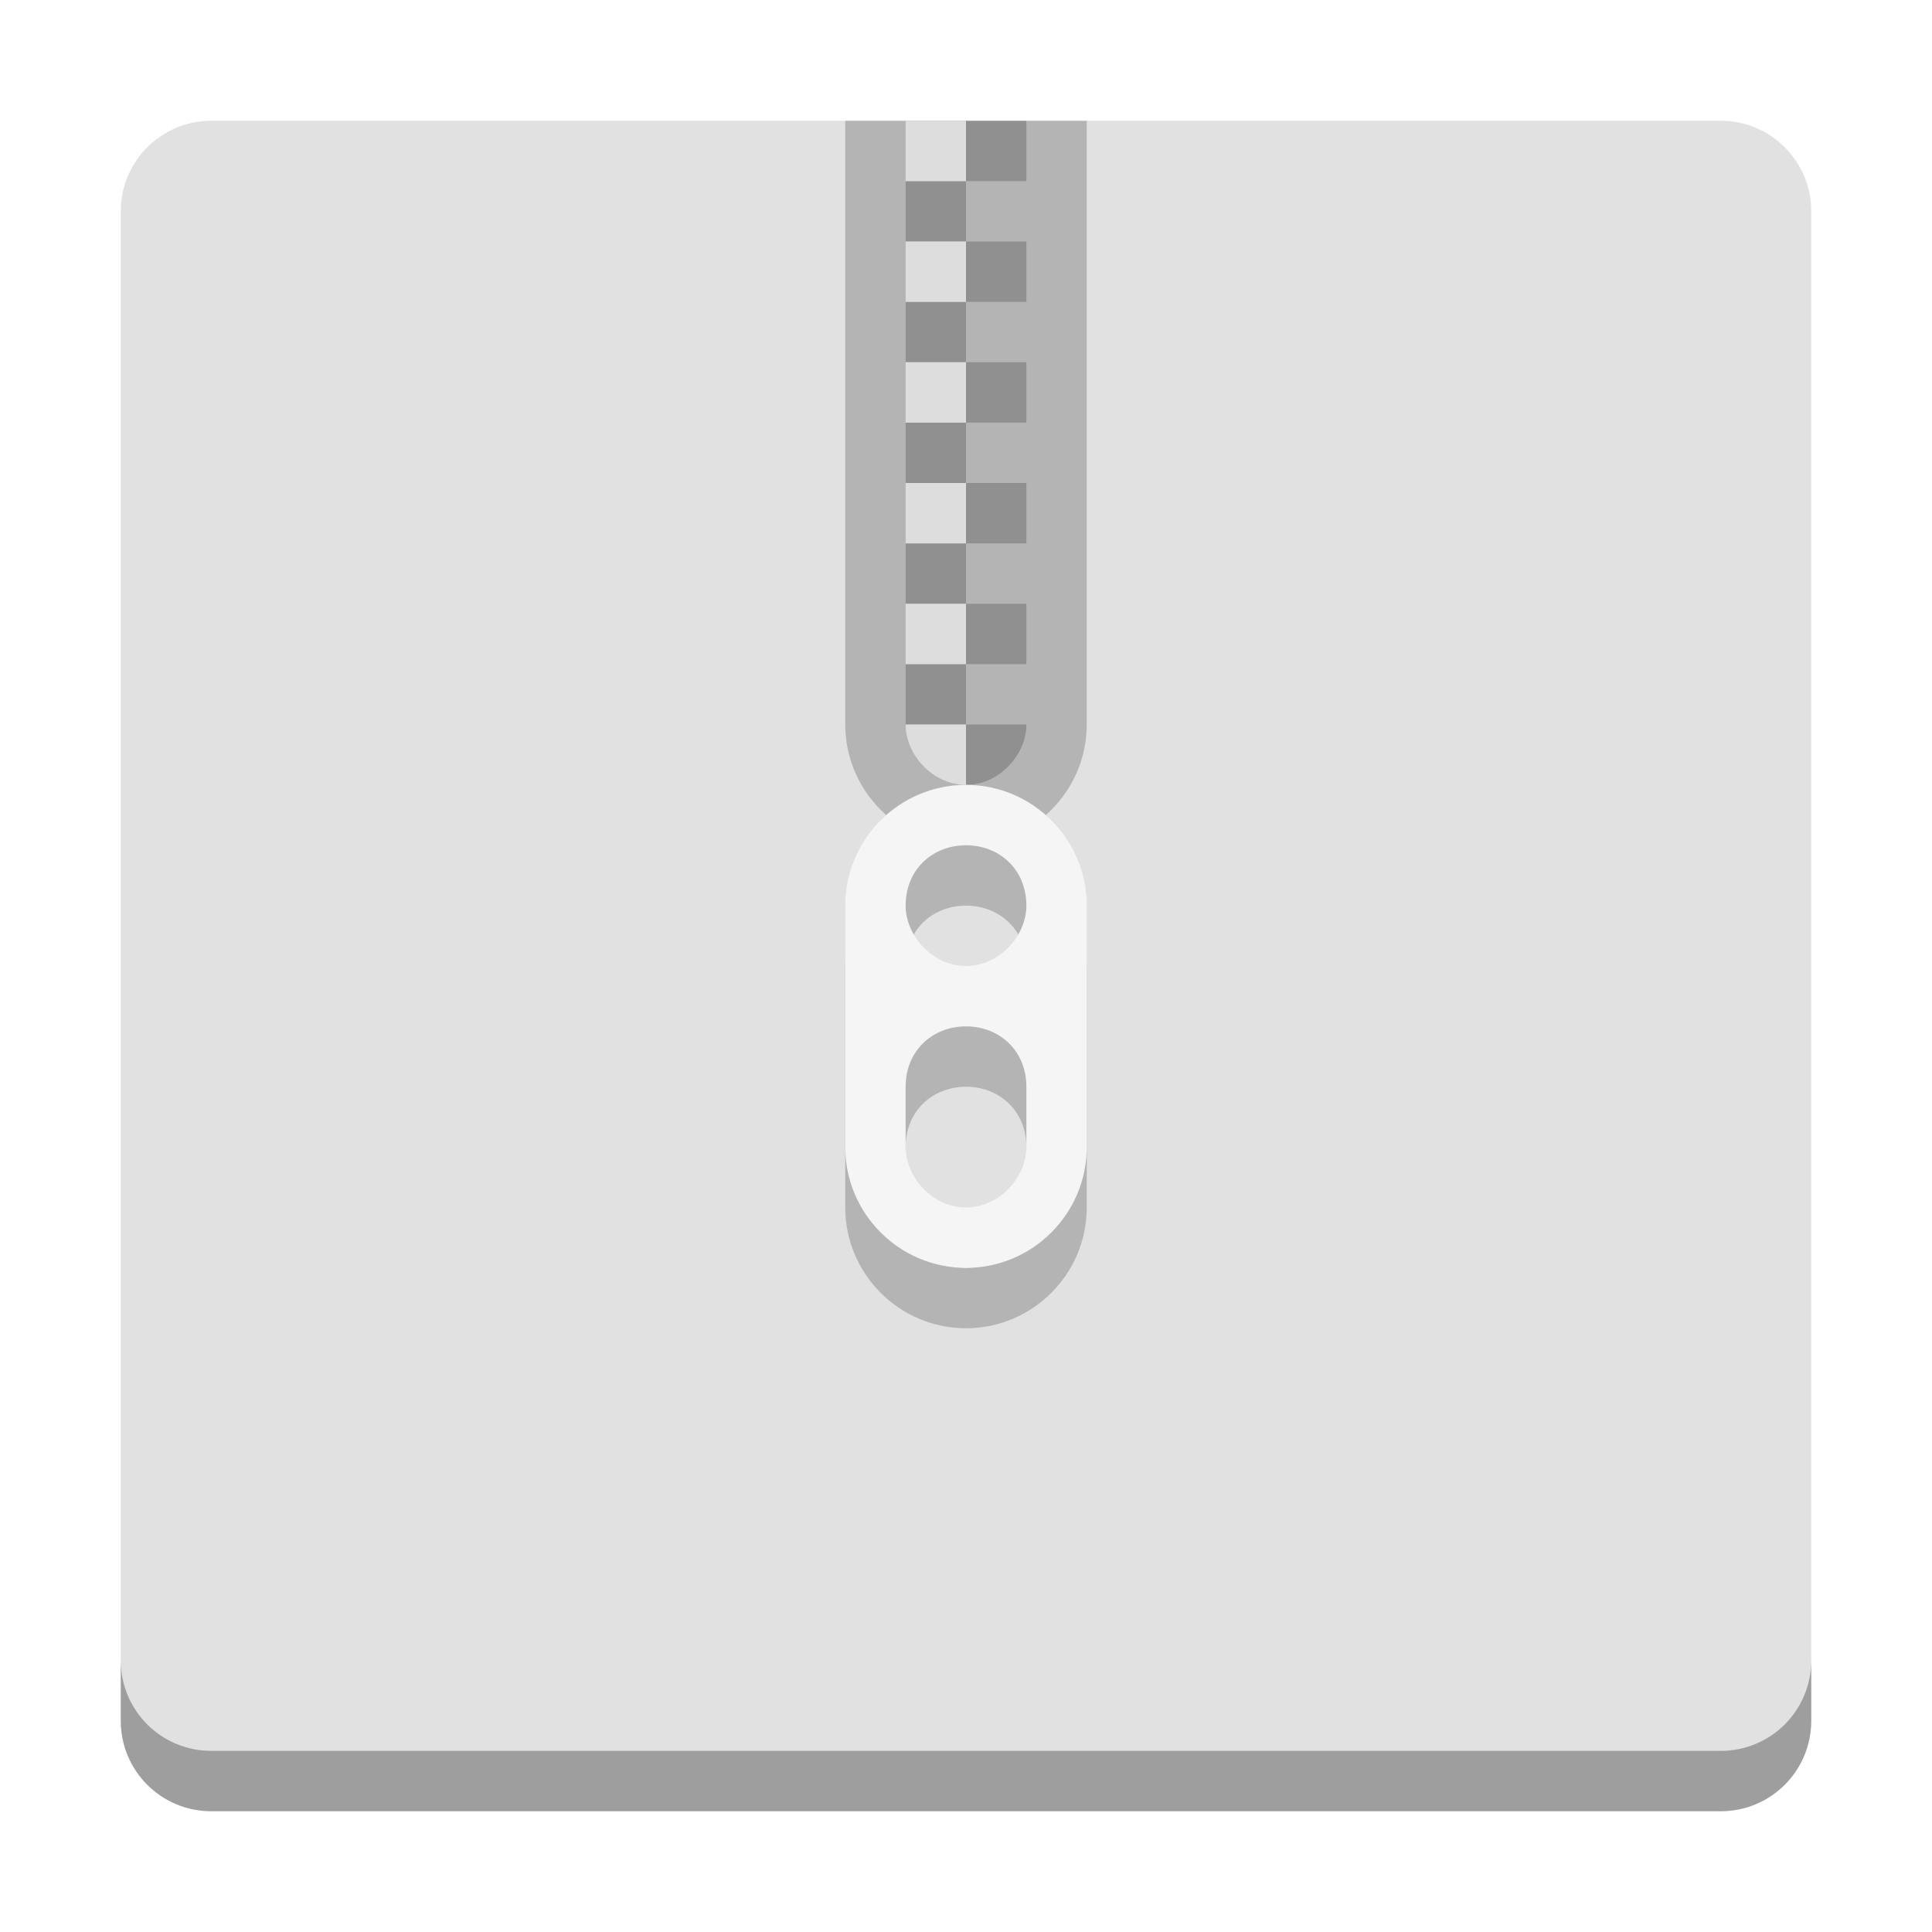
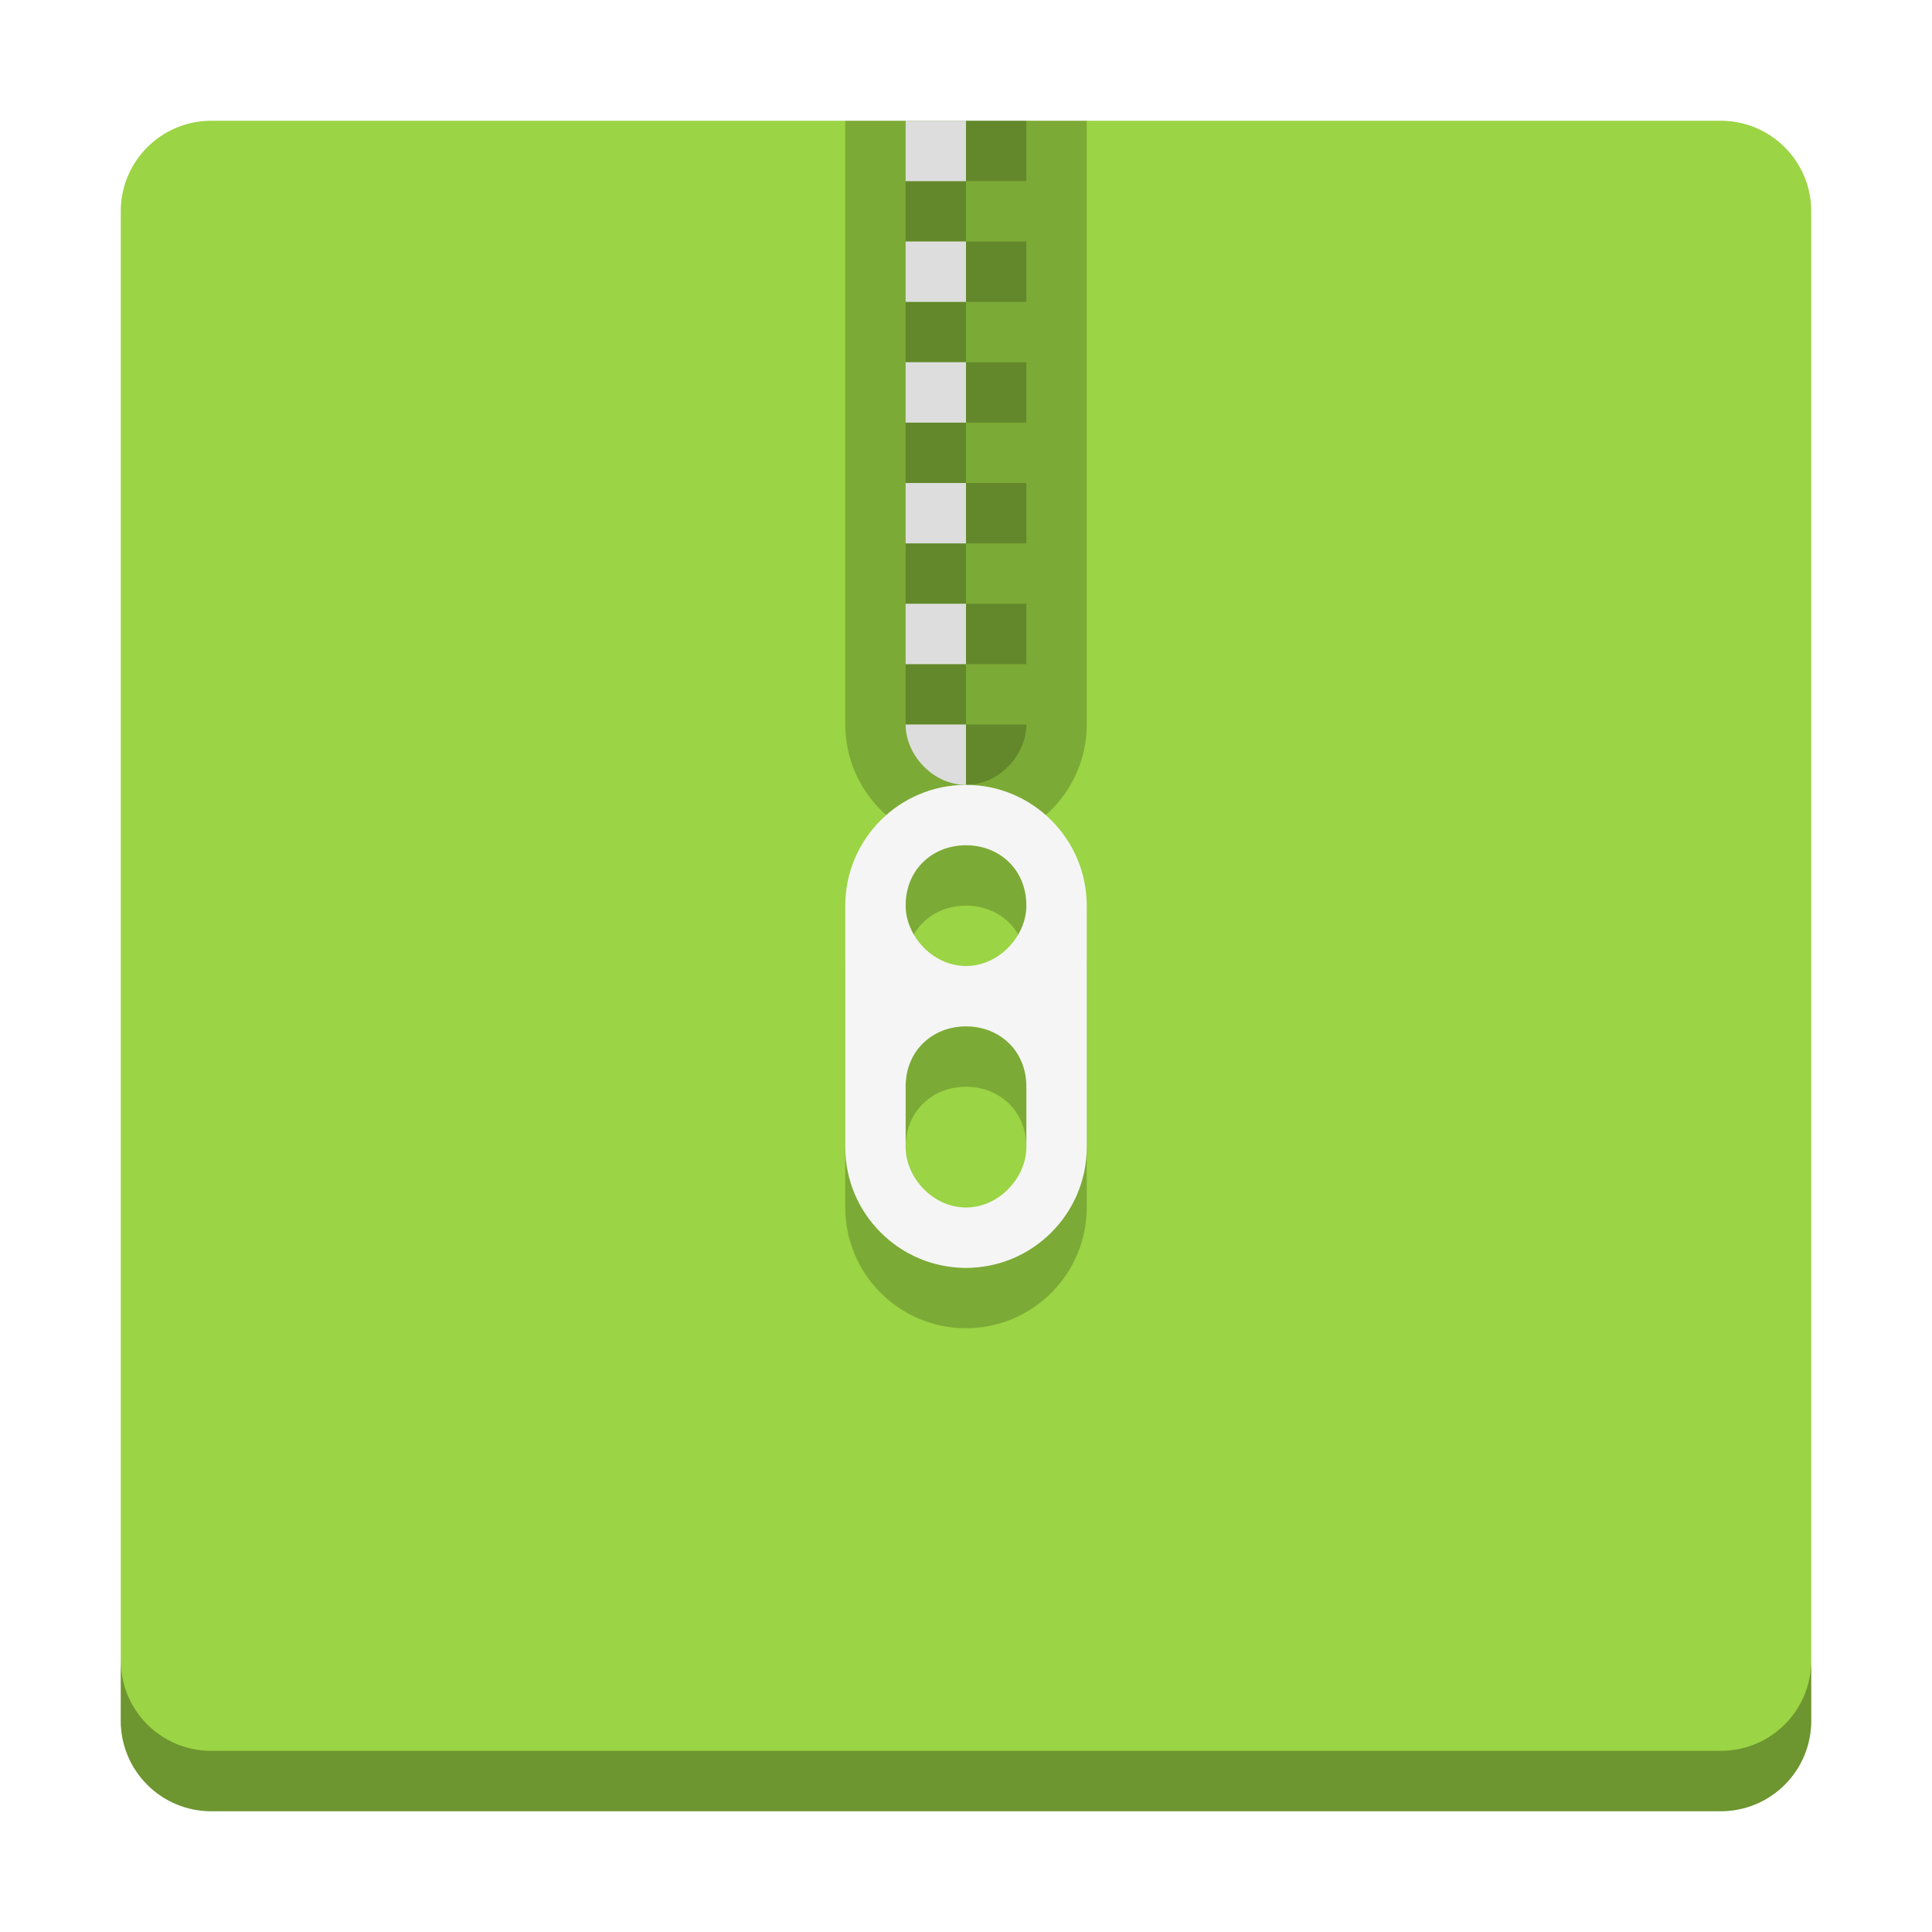
<svg xmlns="http://www.w3.org/2000/svg" id="svg2817" height="32" width="32" version="1.0">
+   <defs id="defs222" />
  <text id="text4087-2-6-5" opacity=".8" xml:space="preserve" font-size="12.666px" y="-5.187" x="877.226" font-family="'Bitstream Vera Sans'" fill="#000000">
    <tspan id="tspan4089-7-2-9" y="-5.187" x="877.226" />
  </text>
  <text id="text4087-2-6-5-5" opacity=".8" xml:space="preserve" font-size="12.666px" y="-45.929" x="901.187" font-family="'Bitstream Vera Sans'" fill="#000000">
    <tspan id="tspan4089-7-2-9-6" y="-45.929" x="901.187" />
  </text>
  <text id="text4087-2-6-5-2" opacity=".8" xml:space="preserve" font-size="12.666px" y="-76.007" x="-569.371" font-family="'Bitstream Vera Sans'" fill="#000000">
    <tspan id="tspan4089-7-2-9-2" y="-76.007" x="-569.371" />
  </text>
  <text id="text4087-2-6-5-59" opacity=".8" xml:space="preserve" font-size="12.666px" y="669.546" x="-2393.057" font-family="'Bitstream Vera Sans'" fill="#000000">
    <tspan id="tspan4089-7-2-9-4" y="669.546" x="-2393.057" />
  </text>
  <text id="text4087-2-6-5-1" opacity=".8" xml:space="preserve" font-size="12.666px" y="-461.328" x="-454.88" font-family="'Bitstream Vera Sans'" fill="#000000">
    <tspan id="tspan4089-7-2-9-7" y="-461.328" x="-454.88" />
  </text>
  <text id="text4087-2-6-5-7" opacity=".8" xml:space="preserve" font-size="12.666px" y="-874.798" x="352.722" font-family="'Bitstream Vera Sans'" fill="#000000">
    <tspan id="tspan4089-7-2-9-1" y="-874.798" x="352.722" />
  </text>
  <text id="text4087-2-6-5-5-3" opacity=".8" xml:space="preserve" font-size="12.666px" y="-915.54" x="376.683" font-family="'Bitstream Vera Sans'" fill="#000000">
    <tspan id="tspan4089-7-2-9-6-5" y="-915.54" x="376.683" />
  </text>
  <text id="text4087-2-6-5-3" opacity=".8" xml:space="preserve" font-size="12.666px" y="-922.75" x="-1114.78" font-family="'Bitstream Vera Sans'" fill="#000000">
    <tspan id="tspan4089-7-2-9-18" y="-922.75" x="-1114.78" />
  </text>
  <text id="text4087-2-6-5-4" opacity=".8" xml:space="preserve" font-size="12.666px" y="-1195.984" x="345.763" font-family="'Bitstream Vera Sans'" fill="#000000">
    <tspan id="tspan4089-7-2-9-9" y="-1195.984" x="345.763" />
  </text>
  <text id="text4087-2-6-5-7-1" opacity=".8" xml:space="preserve" font-size="12.666px" y="-569.293" x="1831.886" font-family="'Bitstream Vera Sans'" fill="#000000">
    <tspan id="tspan4089-7-2-9-1-8" y="-569.293" x="1831.886" />
  </text>
  <text id="text4087-2-6-5-5-5" opacity=".8" xml:space="preserve" font-size="12.666px" y="-610.034" x="1855.847" font-family="'Bitstream Vera Sans'" fill="#000000">
    <tspan id="tspan4089-7-2-9-6-9" y="-610.034" x="1855.847" />
  </text>
  <text id="text4087-2-6-5-75" opacity=".8" xml:space="preserve" font-size="12.666px" y="-617.244" x="364.384" font-family="'Bitstream Vera Sans'" fill="#000000">
    <tspan id="tspan4089-7-2-9-3" y="-617.244" x="364.384" />
  </text>
  <text id="text4087-2-6-5-4-8" opacity=".8" xml:space="preserve" font-size="12.666px" y="-890.478" x="1824.927" font-family="'Bitstream Vera Sans'" fill="#000000">
    <tspan id="tspan4089-7-2-9-9-8" y="-890.478" x="1824.927" />
  </text>
  <text id="text4087-2-6-5-45" opacity=".8" xml:space="preserve" font-size="12.666px" y="-665.336" x="-573.433" font-family="'Bitstream Vera Sans'" fill="#000000">
    <tspan id="tspan4089-7-2-9-75" y="-665.336" x="-573.433" />
  </text>
  <text id="text4087-2-6-5-59-7" opacity=".8" xml:space="preserve" font-size="12.666px" y="80.218" x="-2397.118" font-family="'Bitstream Vera Sans'" fill="#000000">
    <tspan id="tspan4089-7-2-9-4-0" y="80.218" x="-2397.118" />
  </text>
  <text id="text4087-2-6-5-8" opacity=".8" xml:space="preserve" font-size="12.666px" y="173.09" x="-682.363" font-family="'Bitstream Vera Sans'" fill="#000000">
    <tspan id="tspan4089-7-2-9-19" y="173.09" x="-682.363" />
  </text>
  <text id="text4087-2-6-5-7-5" opacity=".8" xml:space="preserve" font-size="12.666px" y="-6.092" x="426.662" font-family="'Bitstream Vera Sans'" fill="#000000">
    <tspan id="tspan4089-7-2-9-1-2" y="-6.092" x="426.662" />
  </text>
  <text id="text4087-2-6-5-5-0" opacity=".8" xml:space="preserve" font-size="12.666px" y="-46.834" x="450.622" font-family="'Bitstream Vera Sans'" fill="#000000">
    <tspan id="tspan4089-7-2-9-6-2" y="-46.834" x="450.622" />
  </text>
  <text id="text4087-2-6-5-26" opacity=".8" xml:space="preserve" font-size="12.666px" y="-54.044" x="-1040.841" font-family="'Bitstream Vera Sans'" fill="#000000">
    <tspan id="tspan4089-7-2-9-90" y="-54.044" x="-1040.841" />
  </text>
  <text id="text4087-2-6-5-4-3" opacity=".8" xml:space="preserve" font-size="12.666px" y="-327.278" x="419.702" font-family="'Bitstream Vera Sans'" fill="#000000">
    <tspan id="tspan4089-7-2-9-9-5" y="-327.278" x="419.702" />
  </text>
  <text id="text4087-2-6-5-55" opacity=".8" xml:space="preserve" font-size="12.666px" y="-56.758" x="-608.033" font-family="'Bitstream Vera Sans'" fill="#000000">
    <tspan id="tspan4089-7-2-9-32" y="-56.758" x="-608.033" />
  </text>
  <text id="text4087-2-6-5-59-9" opacity=".8" xml:space="preserve" font-size="12.666px" y="688.795" x="-2431.718" font-family="'Bitstream Vera Sans'" fill="#000000">
    <tspan id="tspan4089-7-2-9-4-1" y="688.795" x="-2431.718" />
  </text>
  <text id="text4087-2-6-5-1-8" opacity=".8" xml:space="preserve" font-size="12.666px" y="-918.289" x="-456.939" font-family="'Bitstream Vera Sans'" fill="#000000">
    <tspan id="tspan4089-7-2-9-7-8" y="-918.289" x="-456.939" />
  </text>
  <text id="text4087-2-6-5-7-8" opacity=".8" xml:space="preserve" font-size="12.666px" y="-1331.759" x="350.663" font-family="'Bitstream Vera Sans'" fill="#000000">
    <tspan id="tspan4089-7-2-9-1-9" y="-1331.759" x="350.663" />
  </text>
  <text id="text4087-2-6-5-5-52" opacity=".8" xml:space="preserve" font-size="12.666px" y="-1372.501" x="374.624" font-family="'Bitstream Vera Sans'" fill="#000000">
    <tspan id="tspan4089-7-2-9-6-4" y="-1372.501" x="374.624" />
  </text>
  <text id="text4087-2-6-5-3-4" opacity=".8" xml:space="preserve" font-size="12.666px" y="-1379.71" x="-1116.84" font-family="'Bitstream Vera Sans'" fill="#000000">
    <tspan id="tspan4089-7-2-9-18-3" y="-1379.71" x="-1116.84" />
  </text>
  <text id="text4087-2-6-5-4-7" opacity=".8" xml:space="preserve" font-size="12.666px" y="-1652.945" x="343.703" font-family="'Bitstream Vera Sans'" fill="#000000">
    <tspan id="tspan4089-7-2-9-9-54" y="-1652.945" x="343.703" />
  </text>
  <text id="text4087-2-6-5-7-1-2" opacity=".8" xml:space="preserve" font-size="12.666px" y="-1026.253" x="1829.826" font-family="'Bitstream Vera Sans'" fill="#000000">
    <tspan id="tspan4089-7-2-9-1-8-0" y="-1026.253" x="1829.826" />
  </text>
  <text id="text4087-2-6-5-5-5-6" opacity=".8" xml:space="preserve" font-size="12.666px" y="-1066.995" x="1853.787" font-family="'Bitstream Vera Sans'" fill="#000000">
    <tspan id="tspan4089-7-2-9-6-9-8" y="-1066.995" x="1853.787" />
  </text>
  <text id="text4087-2-6-5-75-4" opacity=".8" xml:space="preserve" font-size="12.666px" y="-1074.205" x="362.324" font-family="'Bitstream Vera Sans'" fill="#000000">
    <tspan id="tspan4089-7-2-9-3-9" y="-1074.205" x="362.324" />
  </text>
  <text id="text4087-2-6-5-4-8-1" opacity=".8" xml:space="preserve" font-size="12.666px" y="-1347.439" x="1822.867" font-family="'Bitstream Vera Sans'" fill="#000000">
    <tspan id="tspan4089-7-2-9-9-8-8" y="-1347.439" x="1822.867" />
  </text>
  <text id="text4087-2-6-5-45-0" opacity=".8" xml:space="preserve" font-size="12.666px" y="-1122.296" x="-575.492" font-family="'Bitstream Vera Sans'" fill="#000000">
    <tspan id="tspan4089-7-2-9-75-2" y="-1122.296" x="-575.492" />
  </text>
  <text id="text4087-2-6-5-59-5" opacity=".8" xml:space="preserve" font-size="12.666px" y="-376.743" x="-2399.178" font-family="'Bitstream Vera Sans'" fill="#000000">
    <tspan id="tspan4089-7-2-9-4-00" y="-376.743" x="-2399.178" />
  </text>
  <text id="text4087-2-6-5-264" opacity=".8" xml:space="preserve" font-size="12.666px" y="-283.87" x="-684.422" font-family="'Bitstream Vera Sans'" fill="#000000">
    <tspan id="tspan4089-7-2-9-8" y="-283.87" x="-684.422" />
  </text>
  <text id="text4087-2-6-5-42" opacity=".8" xml:space="preserve" font-size="12.666px" y="-42.956" x="155.592" font-family="'Bitstream Vera Sans'" fill="#000000">
    <tspan id="tspan4089-7-2-9-93" y="-42.956" x="155.592" />
  </text>
  <text id="text4087-2-6-5-5-05" opacity=".8" xml:space="preserve" font-size="12.666px" y="-83.698" x="179.553" font-family="'Bitstream Vera Sans'" fill="#000000">
    <tspan id="tspan4089-7-2-9-6-49" y="-83.698" x="179.553" />
  </text>
  <text id="text4087-2-6-5-1-4" opacity=".8" xml:space="preserve" font-size="12.666px" y="-277.727" x="-1090.263" font-family="'Bitstream Vera Sans'" fill="#000000">
    <tspan id="tspan4089-7-2-9-7-7" y="-277.727" x="-1090.263" />
  </text>
  <text id="text4087-2-6-5-7-56" opacity=".8" xml:space="preserve" font-size="12.666px" y="-691.197" x="-282.661" font-family="'Bitstream Vera Sans'" fill="#000000">
    <tspan id="tspan4089-7-2-9-1-1" y="-691.197" x="-282.661" />
  </text>
  <text id="text4087-2-6-5-5-8" opacity=".8" xml:space="preserve" font-size="12.666px" y="-731.938" x="-258.7" font-family="'Bitstream Vera Sans'" fill="#000000">
    <tspan id="tspan4089-7-2-9-6-7" y="-731.938" x="-258.7" />
  </text>
  <text id="text4087-2-6-5-3-42" opacity=".8" xml:space="preserve" font-size="12.666px" y="-739.148" x="-1750.164" font-family="'Bitstream Vera Sans'" fill="#000000">
    <tspan id="tspan4089-7-2-9-18-39" y="-739.148" x="-1750.164" />
  </text>
  <text id="text4087-2-6-5-4-4" opacity=".8" xml:space="preserve" font-size="12.666px" y="-1012.383" x="-289.621" font-family="'Bitstream Vera Sans'" fill="#000000">
    <tspan id="tspan4089-7-2-9-9-3" y="-1012.383" x="-289.621" />
  </text>
  <text id="text4087-2-6-5-7-1-0" opacity=".8" xml:space="preserve" font-size="12.666px" y="-385.691" x="1196.503" font-family="'Bitstream Vera Sans'" fill="#000000">
    <tspan id="tspan4089-7-2-9-1-8-5" y="-385.691" x="1196.503" />
  </text>
  <text id="text4087-2-6-5-5-5-5" opacity=".8" xml:space="preserve" font-size="12.666px" y="-426.433" x="1220.463" font-family="'Bitstream Vera Sans'" fill="#000000">
    <tspan id="tspan4089-7-2-9-6-9-2" y="-426.433" x="1220.463" />
  </text>
  <text id="text4087-2-6-5-75-9" opacity=".8" xml:space="preserve" font-size="12.666px" y="-433.643" x="-271" font-family="'Bitstream Vera Sans'" fill="#000000">
    <tspan id="tspan4089-7-2-9-3-1" y="-433.643" x="-271" />
  </text>
  <text id="text4087-2-6-5-4-8-18" opacity=".8" xml:space="preserve" font-size="12.666px" y="-706.877" x="1189.543" font-family="'Bitstream Vera Sans'" fill="#000000">
    <tspan id="tspan4089-7-2-9-9-8-4" y="-706.877" x="1189.543" />
  </text>
  <text id="text4087-2-6-5-45-3" opacity=".8" xml:space="preserve" font-size="12.666px" y="-481.734" x="-1208.816" font-family="'Bitstream Vera Sans'" fill="#000000">
    <tspan id="tspan4089-7-2-9-75-7" y="-481.734" x="-1208.816" />
  </text>
  <text id="text4087-2-6-5-59-8" opacity=".8" xml:space="preserve" font-size="12.666px" y="263.819" x="-3032.502" font-family="'Bitstream Vera Sans'" fill="#000000">
    <tspan id="tspan4089-7-2-9-4-2" y="263.819" x="-3032.502" />
  </text>
  <g id="layer4-0" transform="matrix(.90475 0 0 .90475 -716.75 -692.29)">
    <text id="text4087-2-6-5-20" opacity=".8" xml:space="preserve" font-size="14px" y="1159.415" x="-664.274" font-family="'Bitstream Vera Sans'" fill="#000000">
      <tspan id="tspan4089-7-2-9-82" y="1159.415" x="-664.274" />
    </text>
  </g>
  <text id="text4087-2-6-5-9" opacity=".8" xml:space="preserve" font-size="12.666px" y="2.051" x="877.226" font-family="'Bitstream Vera Sans'" fill="#000000">
    <tspan id="tspan4089-7-2-9-43" y="2.051" x="877.226" />
  </text>
  <text id="text4087-2-6-5-5-51" opacity=".8" xml:space="preserve" font-size="12.666px" y="-38.691" x="901.187" font-family="'Bitstream Vera Sans'" fill="#000000">
    <tspan id="tspan4089-7-2-9-6-74" y="-38.691" x="901.187" />
  </text>
  <text id="text4087-2-6-5-2-3" opacity=".8" xml:space="preserve" font-size="12.666px" y="-68.769" x="-569.371" font-family="'Bitstream Vera Sans'" fill="#000000">
    <tspan id="tspan4089-7-2-9-2-1" y="-68.769" x="-569.371" />
  </text>
  <text id="text4087-2-6-5-59-4" opacity=".8" xml:space="preserve" font-size="12.666px" y="676.784" x="-2393.057" font-family="'Bitstream Vera Sans'" fill="#000000">
    <tspan id="tspan4089-7-2-9-4-6" y="676.784" x="-2393.057" />
  </text>
  <text id="text4087-2-6-5-1-9" opacity=".8" xml:space="preserve" font-size="12.666px" y="-454.09" x="-454.88" font-family="'Bitstream Vera Sans'" fill="#000000">
    <tspan id="tspan4089-7-2-9-7-4" y="-454.09" x="-454.88" />
  </text>
  <text id="text4087-2-6-5-7-2" opacity=".8" xml:space="preserve" font-size="12.666px" y="-867.56" x="352.722" font-family="'Bitstream Vera Sans'" fill="#000000">
    <tspan id="tspan4089-7-2-9-1-26" y="-867.56" x="352.722" />
  </text>
  <text id="text4087-2-6-5-5-3-4" opacity=".8" xml:space="preserve" font-size="12.666px" y="-908.302" x="376.683" font-family="'Bitstream Vera Sans'" fill="#000000">
    <tspan id="tspan4089-7-2-9-6-5-1" y="-908.302" x="376.683" />
  </text>
  <text id="text4087-2-6-5-3-2" opacity=".8" xml:space="preserve" font-size="12.666px" y="-915.512" x="-1114.78" font-family="'Bitstream Vera Sans'" fill="#000000">
    <tspan id="tspan4089-7-2-9-18-8" y="-915.512" x="-1114.78" />
  </text>
  <text id="text4087-2-6-5-4-89" opacity=".8" xml:space="preserve" font-size="12.666px" y="-1188.746" x="345.763" font-family="'Bitstream Vera Sans'" fill="#000000">
    <tspan id="tspan4089-7-2-9-9-2" y="-1188.746" x="345.763" />
  </text>
  <text id="text4087-2-6-5-7-1-8" opacity=".8" xml:space="preserve" font-size="12.666px" y="-562.055" x="1831.886" font-family="'Bitstream Vera Sans'" fill="#000000">
    <tspan id="tspan4089-7-2-9-1-8-8" y="-562.055" x="1831.886" />
  </text>
  <text id="text4087-2-6-5-5-5-8" opacity=".8" xml:space="preserve" font-size="12.666px" y="-602.797" x="1855.847" font-family="'Bitstream Vera Sans'" fill="#000000">
    <tspan id="tspan4089-7-2-9-6-9-6" y="-602.797" x="1855.847" />
  </text>
  <text id="text4087-2-6-5-75-8" opacity=".8" xml:space="preserve" font-size="12.666px" y="-610.006" x="364.384" font-family="'Bitstream Vera Sans'" fill="#000000">
    <tspan id="tspan4089-7-2-9-3-3" y="-610.006" x="364.384" />
  </text>
  <text id="text4087-2-6-5-4-8-8" opacity=".8" xml:space="preserve" font-size="12.666px" y="-883.24" x="1824.927" font-family="'Bitstream Vera Sans'" fill="#000000">
    <tspan id="tspan4089-7-2-9-9-8-3" y="-883.24" x="1824.927" />
  </text>
  <text id="text4087-2-6-5-45-33" opacity=".8" xml:space="preserve" font-size="12.666px" y="-658.098" x="-573.433" font-family="'Bitstream Vera Sans'" fill="#000000">
    <tspan id="tspan4089-7-2-9-75-8" y="-658.098" x="-573.433" />
  </text>
  <text id="text4087-2-6-5-59-7-0" opacity=".8" xml:space="preserve" font-size="12.666px" y="87.456" x="-2397.118" font-family="'Bitstream Vera Sans'" fill="#000000">
    <tspan id="tspan4089-7-2-9-4-0-4" y="87.456" x="-2397.118" />
  </text>
  <text id="text4087-2-6-5-8-7" opacity=".8" xml:space="preserve" font-size="12.666px" y="180.328" x="-682.363" font-family="'Bitstream Vera Sans'" fill="#000000">
    <tspan id="tspan4089-7-2-9-19-6" y="180.328" x="-682.363" />
  </text>
  <text id="text4087-2-6-5-7-5-8" opacity=".8" xml:space="preserve" font-size="12.666px" y="1.146" x="426.662" font-family="'Bitstream Vera Sans'" fill="#000000">
    <tspan id="tspan4089-7-2-9-1-2-9" y="1.146" x="426.662" />
  </text>
  <text id="text4087-2-6-5-5-0-0" opacity=".8" xml:space="preserve" font-size="12.666px" y="-39.596" x="450.622" font-family="'Bitstream Vera Sans'" fill="#000000">
    <tspan id="tspan4089-7-2-9-6-2-6" y="-39.596" x="450.622" />
  </text>
  <text id="text4087-2-6-5-26-8" opacity=".8" xml:space="preserve" font-size="12.666px" y="-46.806" x="-1040.841" font-family="'Bitstream Vera Sans'" fill="#000000">
    <tspan id="tspan4089-7-2-9-90-7" y="-46.806" x="-1040.841" />
  </text>
  <text id="text4087-2-6-5-4-3-9" opacity=".8" xml:space="preserve" font-size="12.666px" y="-320.04" x="419.702" font-family="'Bitstream Vera Sans'" fill="#000000">
    <tspan id="tspan4089-7-2-9-9-5-0" y="-320.04" x="419.702" />
  </text>
  <text id="text4087-2-6-5-55-3" opacity=".8" xml:space="preserve" font-size="12.666px" y="-49.52" x="-608.033" font-family="'Bitstream Vera Sans'" fill="#000000">
    <tspan id="tspan4089-7-2-9-32-3" y="-49.52" x="-608.033" />
  </text>
  <text id="text4087-2-6-5-59-9-3" opacity=".8" xml:space="preserve" font-size="12.666px" y="696.033" x="-2431.718" font-family="'Bitstream Vera Sans'" fill="#000000">
    <tspan id="tspan4089-7-2-9-4-1-7" y="696.033" x="-2431.718" />
  </text>
  <text id="text4087-2-6-5-1-8-3" opacity=".8" xml:space="preserve" font-size="12.666px" y="-911.051" x="-456.939" font-family="'Bitstream Vera Sans'" fill="#000000">
    <tspan id="tspan4089-7-2-9-7-8-2" y="-911.051" x="-456.939" />
  </text>
  <text id="text4087-2-6-5-7-8-6" opacity=".8" xml:space="preserve" font-size="12.666px" y="-1324.521" x="350.663" font-family="'Bitstream Vera Sans'" fill="#000000">
    <tspan id="tspan4089-7-2-9-1-9-5" y="-1324.521" x="350.663" />
  </text>
  <text id="text4087-2-6-5-5-52-2" opacity=".8" xml:space="preserve" font-size="12.666px" y="-1365.263" x="374.624" font-family="'Bitstream Vera Sans'" fill="#000000">
    <tspan id="tspan4089-7-2-9-6-4-6" y="-1365.263" x="374.624" />
  </text>
  <text id="text4087-2-6-5-3-4-5" opacity=".8" xml:space="preserve" font-size="12.666px" y="-1372.472" x="-1116.84" font-family="'Bitstream Vera Sans'" fill="#000000">
    <tspan id="tspan4089-7-2-9-18-3-8" y="-1372.472" x="-1116.84" />
  </text>
  <text id="text4087-2-6-5-4-7-7" opacity=".8" xml:space="preserve" font-size="12.666px" y="-1645.707" x="343.703" font-family="'Bitstream Vera Sans'" fill="#000000">
    <tspan id="tspan4089-7-2-9-9-54-9" y="-1645.707" x="343.703" />
  </text>
  <text id="text4087-2-6-5-7-1-2-6" opacity=".8" xml:space="preserve" font-size="12.666px" y="-1019.015" x="1829.826" font-family="'Bitstream Vera Sans'" fill="#000000">
    <tspan id="tspan4089-7-2-9-1-8-0-0" y="-1019.015" x="1829.826" />
  </text>
  <text id="text4087-2-6-5-5-5-6-4" opacity=".8" xml:space="preserve" font-size="12.666px" y="-1059.757" x="1853.787" font-family="'Bitstream Vera Sans'" fill="#000000">
    <tspan id="tspan4089-7-2-9-6-9-8-1" y="-1059.757" x="1853.787" />
  </text>
  <text id="text4087-2-6-5-75-4-0" opacity=".8" xml:space="preserve" font-size="12.666px" y="-1066.967" x="362.324" font-family="'Bitstream Vera Sans'" fill="#000000">
    <tspan id="tspan4089-7-2-9-3-9-4" y="-1066.967" x="362.324" />
  </text>
  <text id="text4087-2-6-5-4-8-1-8" opacity=".8" xml:space="preserve" font-size="12.666px" y="-1340.201" x="1822.867" font-family="'Bitstream Vera Sans'" fill="#000000">
    <tspan id="tspan4089-7-2-9-9-8-8-7" y="-1340.201" x="1822.867" />
  </text>
  <text id="text4087-2-6-5-45-0-0" opacity=".8" xml:space="preserve" font-size="12.666px" y="-1115.058" x="-575.492" font-family="'Bitstream Vera Sans'" fill="#000000">
    <tspan id="tspan4089-7-2-9-75-2-8" y="-1115.058" x="-575.492" />
  </text>
  <text id="text4087-2-6-5-59-5-6" opacity=".8" xml:space="preserve" font-size="12.666px" y="-369.505" x="-2399.178" font-family="'Bitstream Vera Sans'" fill="#000000">
    <tspan id="tspan4089-7-2-9-4-00-2" y="-369.505" x="-2399.178" />
  </text>
  <text id="text4087-2-6-5-264-4" opacity=".8" xml:space="preserve" font-size="12.666px" y="-276.632" x="-684.422" font-family="'Bitstream Vera Sans'" fill="#000000">
    <tspan id="tspan4089-7-2-9-8-7" y="-276.632" x="-684.422" />
  </text>
  <text id="text4087-2-6-5-42-9" opacity=".8" xml:space="preserve" font-size="12.666px" y="-35.718" x="155.592" font-family="'Bitstream Vera Sans'" fill="#000000">
    <tspan id="tspan4089-7-2-9-93-3" y="-35.718" x="155.592" />
  </text>
  <text id="text4087-2-6-5-5-05-9" opacity=".8" xml:space="preserve" font-size="12.666px" y="-76.46" x="179.553" font-family="'Bitstream Vera Sans'" fill="#000000">
    <tspan id="tspan4089-7-2-9-6-49-2" y="-76.46" x="179.553" />
  </text>
  <text id="text4087-2-6-5-1-4-8" opacity=".8" xml:space="preserve" font-size="12.666px" y="-270.489" x="-1090.263" font-family="'Bitstream Vera Sans'" fill="#000000">
    <tspan id="tspan4089-7-2-9-7-7-3" y="-270.489" x="-1090.263" />
  </text>
  <text id="text4087-2-6-5-7-56-0" opacity=".8" xml:space="preserve" font-size="12.666px" y="-683.959" x="-282.661" font-family="'Bitstream Vera Sans'" fill="#000000">
    <tspan id="tspan4089-7-2-9-1-1-1" y="-683.959" x="-282.661" />
  </text>
  <text id="text4087-2-6-5-5-8-7" opacity=".8" xml:space="preserve" font-size="12.666px" y="-724.701" x="-258.7" font-family="'Bitstream Vera Sans'" fill="#000000">
    <tspan id="tspan4089-7-2-9-6-7-8" y="-724.701" x="-258.7" />
  </text>
  <text id="text4087-2-6-5-3-42-9" opacity=".8" xml:space="preserve" font-size="12.666px" y="-731.91" x="-1750.164" font-family="'Bitstream Vera Sans'" fill="#000000">
    <tspan id="tspan4089-7-2-9-18-39-1" y="-731.91" x="-1750.164" />
  </text>
  <text id="text4087-2-6-5-4-4-5" opacity=".8" xml:space="preserve" font-size="12.666px" y="-1005.144" x="-289.621" font-family="'Bitstream Vera Sans'" fill="#000000">
    <tspan id="tspan4089-7-2-9-9-3-4" y="-1005.144" x="-289.621" />
  </text>
  <text id="text4087-2-6-5-7-1-0-9" opacity=".8" xml:space="preserve" font-size="12.666px" y="-378.453" x="1196.503" font-family="'Bitstream Vera Sans'" fill="#000000">
    <tspan id="tspan4089-7-2-9-1-8-5-2" y="-378.453" x="1196.503" />
  </text>
  <text id="text4087-2-6-5-5-5-5-5" opacity=".8" xml:space="preserve" font-size="12.666px" y="-419.195" x="1220.463" font-family="'Bitstream Vera Sans'" fill="#000000">
    <tspan id="tspan4089-7-2-9-6-9-2-7" y="-419.195" x="1220.463" />
  </text>
  <text id="text4087-2-6-5-75-9-4" opacity=".8" xml:space="preserve" font-size="12.666px" y="-426.405" x="-271" font-family="'Bitstream Vera Sans'" fill="#000000">
    <tspan id="tspan4089-7-2-9-3-1-9" y="-426.405" x="-271" />
  </text>
  <text id="text4087-2-6-5-4-8-18-9" opacity=".8" xml:space="preserve" font-size="12.666px" y="-699.639" x="1189.543" font-family="'Bitstream Vera Sans'" fill="#000000">
    <tspan id="tspan4089-7-2-9-9-8-4-4" y="-699.639" x="1189.543" />
  </text>
  <text id="text4087-2-6-5-45-3-5" opacity=".8" xml:space="preserve" font-size="12.666px" y="-474.496" x="-1208.816" font-family="'Bitstream Vera Sans'" fill="#000000">
    <tspan id="tspan4089-7-2-9-75-7-9" y="-474.496" x="-1208.816" />
  </text>
  <text id="text4087-2-6-5-59-8-3" opacity=".8" xml:space="preserve" font-size="12.666px" y="271.057" x="-3032.502" font-family="'Bitstream Vera Sans'" fill="#000000">
    <tspan id="tspan4089-7-2-9-4-2-5" y="271.057" x="-3032.502" />
  </text>
  <g id="layer4-0-7" transform="matrix(.90475 0 0 .90475 -716.75 -685.05)">
    <text id="text4087-2-6-5-20-0" opacity=".8" xml:space="preserve" font-size="14px" y="1159.415" x="-664.274" font-family="'Bitstream Vera Sans'" fill="#000000">
      <tspan id="tspan4089-7-2-9-82-8" y="1159.415" x="-664.274" />
    </text>
  </g>
  <text id="text7276" xml:space="preserve" font-size="12.666px" y="-377.225" x="435.904" font-family="'Droid Sans'" fill="#000000">
    <tspan id="tspan7278" y="-377.225" x="435.904" />
    <tspan id="tspan7280" y="-361.392" x="435.904" />
  </text>
  <text id="text4087-2-6-5-51" opacity=".8" xml:space="preserve" font-size="12.666px" y="-859.27" x="901.088" font-family="'Bitstream Vera Sans'" fill="#000000">
    <tspan id="tspan4089-7-2-9-97" y="-859.27" x="901.088" />
  </text>
  <text id="text4087-2-6-5-59-2" opacity=".8" xml:space="preserve" font-size="12.666px" y="-113.717" x="-922.598" font-family="'Bitstream Vera Sans'" fill="#000000">
    <tspan id="tspan4089-7-2-9-4-4" y="-113.717" x="-922.598" />
  </text>
  <text id="text4087-2-6-5-7-7" opacity=".8" xml:space="preserve" font-size="12.666px" y="-1144.266" x="1628.168" font-family="'Bitstream Vera Sans'" fill="#000000">
    <tspan id="tspan4089-7-2-9-1-6" y="-1144.266" x="1628.168" />
  </text>
  <text id="text4087-2-6-5-5-6" opacity=".8" xml:space="preserve" font-size="12.666px" y="-1185.008" x="1652.129" font-family="'Bitstream Vera Sans'" fill="#000000">
    <tspan id="tspan4089-7-2-9-6-53" y="-1185.008" x="1652.129" />
  </text>
  <text id="text4087-2-6-5-54" opacity=".8" xml:space="preserve" font-size="12.666px" y="-1192.217" x="160.665" font-family="'Bitstream Vera Sans'" fill="#000000">
    <tspan id="tspan4089-7-2-9-0" y="-1192.217" x="160.665" />
  </text>
  <text id="text4087-2-6-5-4-1" opacity=".8" xml:space="preserve" font-size="12.666px" y="-1465.452" x="1621.208" font-family="'Bitstream Vera Sans'" fill="#000000">
    <tspan id="tspan4089-7-2-9-9-28" y="-1465.452" x="1621.208" />
  </text>
-   <rect id="rect4255" ry="1.5" rx="1.5" transform="matrix(0,-1,-1,0,0,0)" height="28" width="28" y="-30" x="-30" fill="#e1e1e1" />
-   <path id="path14" opacity=".2" d="m14 2v10c0 1.1 0.895 2 2 2s2-0.9 2-2v-10h-4z" />
-   <path id="path16" opacity=".2" d="m16 2v1h1v-1h-1zm0 1h-1v1h1v-1zm0 1v1h1v-1h-1zm0 1h-1v1h1v-1zm0 1v1h1v-1h-1zm0 1h-1v1h1v-1zm0 1v1h1v-1h-1zm0 1h-1v1h1v-1zm0 1v1h1v-1h-1zm0 1h-1v1h1v-1zm0 1v1c0.552 0 1-0.5 1-1h-1z" />
-   <path id="path18" d="m15 2v1h1v-1h-1zm0 2v1h1v-1h-1zm0 2v1h1v-1h-1zm0 2v1h1v-1h-1zm0 2v1h1v-1h-1zm0 2c0 0.5 0.448 1 1 1v-1h-1z" fill="#ddd" />
-   <path id="path20" opacity=".2" d="m16 14c-1.105 0-2 0.9-2 2v4c0 1.1 0.895 2 2 2s2-0.9 2-2v-4c0-1.1-0.895-2-2-2zm0 1c0.552 0 1 0.4 1 1 0 0.5-0.448 1-1 1s-1-0.5-1-1c0-0.6 0.448-1 1-1zm0 3c0.552 0 1 0.4 1 1v1c0 0.5-0.448 1-1 1s-1-0.5-1-1v-1c0-0.6 0.448-1 1-1z" />
-   <path id="path22" d="m16 13c-1.105 0-2 0.9-2 2v4c0 1.1 0.895 2 2 2s2-0.9 2-2v-4c0-1.1-0.895-2-2-2zm0 1c0.552 0 1 0.4 1 1 0 0.5-0.448 1-1 1s-1-0.5-1-1c0-0.6 0.448-1 1-1zm0 3c0.552 0 1 0.4 1 1v1c0 0.5-0.448 1-1 1s-1-0.5-1-1v-1c0-0.6 0.448-1 1-1z" fill="#f5f5f5" />
-   <path id="rect4071" opacity=".3" d="m2 27.5v1c0 0.831 0.669 1.5 1.5 1.5h25c0.831 0 1.5-0.669 1.5-1.5v-1c0 0.831-0.669 1.5-1.5 1.5h-25c-0.831 0-1.5-0.669-1.5-1.5z" />
+   <rect id="rect4255" ry="1.5" rx="1.5" transform="matrix(0,-1,-1,0,0,0)" height="28" width="28" y="-30" x="-30" style="fill:#9bd444;fill-opacity:1" />
+   <path style="opacity:0.2" id="path14" d="m 14,2 0,10 c 0,1.1 0.895,2 2,2 1.105,0 2,-0.9 2,-2 L 18,2 14,2 Z" />
+   <path style="opacity:0.2" id="path16" d="m 16,2 0,1 1,0 0,-1 -1,0 z m 0,1 -1,0 0,1 1,0 0,-1 z m 0,1 0,1 1,0 0,-1 -1,0 z m 0,1 -1,0 0,1 1,0 0,-1 z m 0,1 0,1 1,0 0,-1 -1,0 z m 0,1 -1,0 0,1 1,0 0,-1 z m 0,1 0,1 1,0 0,-1 -1,0 z m 0,1 -1,0 0,1 1,0 0,-1 z m 0,1 0,1 1,0 0,-1 -1,0 z m 0,1 -1,0 0,1 1,0 0,-1 z m 0,1 0,1 c 0.552,0 1,-0.5 1,-1 l -1,0 z" />
+   <path style="fill:#dddddd" id="path18" d="m 15,2 0,1 1,0 0,-1 -1,0 z m 0,2 0,1 1,0 0,-1 -1,0 z m 0,2 0,1 1,0 0,-1 -1,0 z m 0,2 0,1 1,0 0,-1 -1,0 z m 0,2 0,1 1,0 0,-1 -1,0 z m 0,2 c 0,0.5 0.448,1 1,1 l 0,-1 -1,0 z" />
+   <path style="opacity:0.2" id="path20" d="m 16,14 c -1.105,0 -2,0.9 -2,2 l 0,4 c 0,1.1 0.895,2 2,2 1.105,0 2,-0.9 2,-2 l 0,-4 c 0,-1.1 -0.895,-2 -2,-2 z m 0,1 c 0.552,0 1,0.4 1,1 0,0.5 -0.448,1 -1,1 -0.552,0 -1,-0.5 -1,-1 0,-0.6 0.448,-1 1,-1 z m 0,3 c 0.552,0 1,0.4 1,1 l 0,1 c 0,0.5 -0.448,1 -1,1 -0.552,0 -1,-0.5 -1,-1 l 0,-1 c 0,-0.6 0.448,-1 1,-1 z" />
+   <path style="fill:#f5f5f5" id="path22" d="m 16,13 c -1.105,0 -2,0.9 -2,2 l 0,4 c 0,1.1 0.895,2 2,2 1.105,0 2,-0.9 2,-2 l 0,-4 c 0,-1.1 -0.895,-2 -2,-2 z m 0,1 c 0.552,0 1,0.4 1,1 0,0.5 -0.448,1 -1,1 -0.552,0 -1,-0.5 -1,-1 0,-0.6 0.448,-1 1,-1 z m 0,3 c 0.552,0 1,0.4 1,1 l 0,1 c 0,0.5 -0.448,1 -1,1 -0.552,0 -1,-0.5 -1,-1 l 0,-1 c 0,-0.6 0.448,-1 1,-1 z" />
+   <path style="opacity:0.3" id="rect4071" d="m 2,27.5 0,1 C 2,29.331 2.669,30 3.5,30 l 25,0 c 0.831,0 1.5,-0.669 1.5,-1.5 l 0,-1 c 0,0.831 -0.669,1.5 -1.5,1.5 l -25,0 C 2.669,29 2,28.331 2,27.5 Z" />
</svg>
